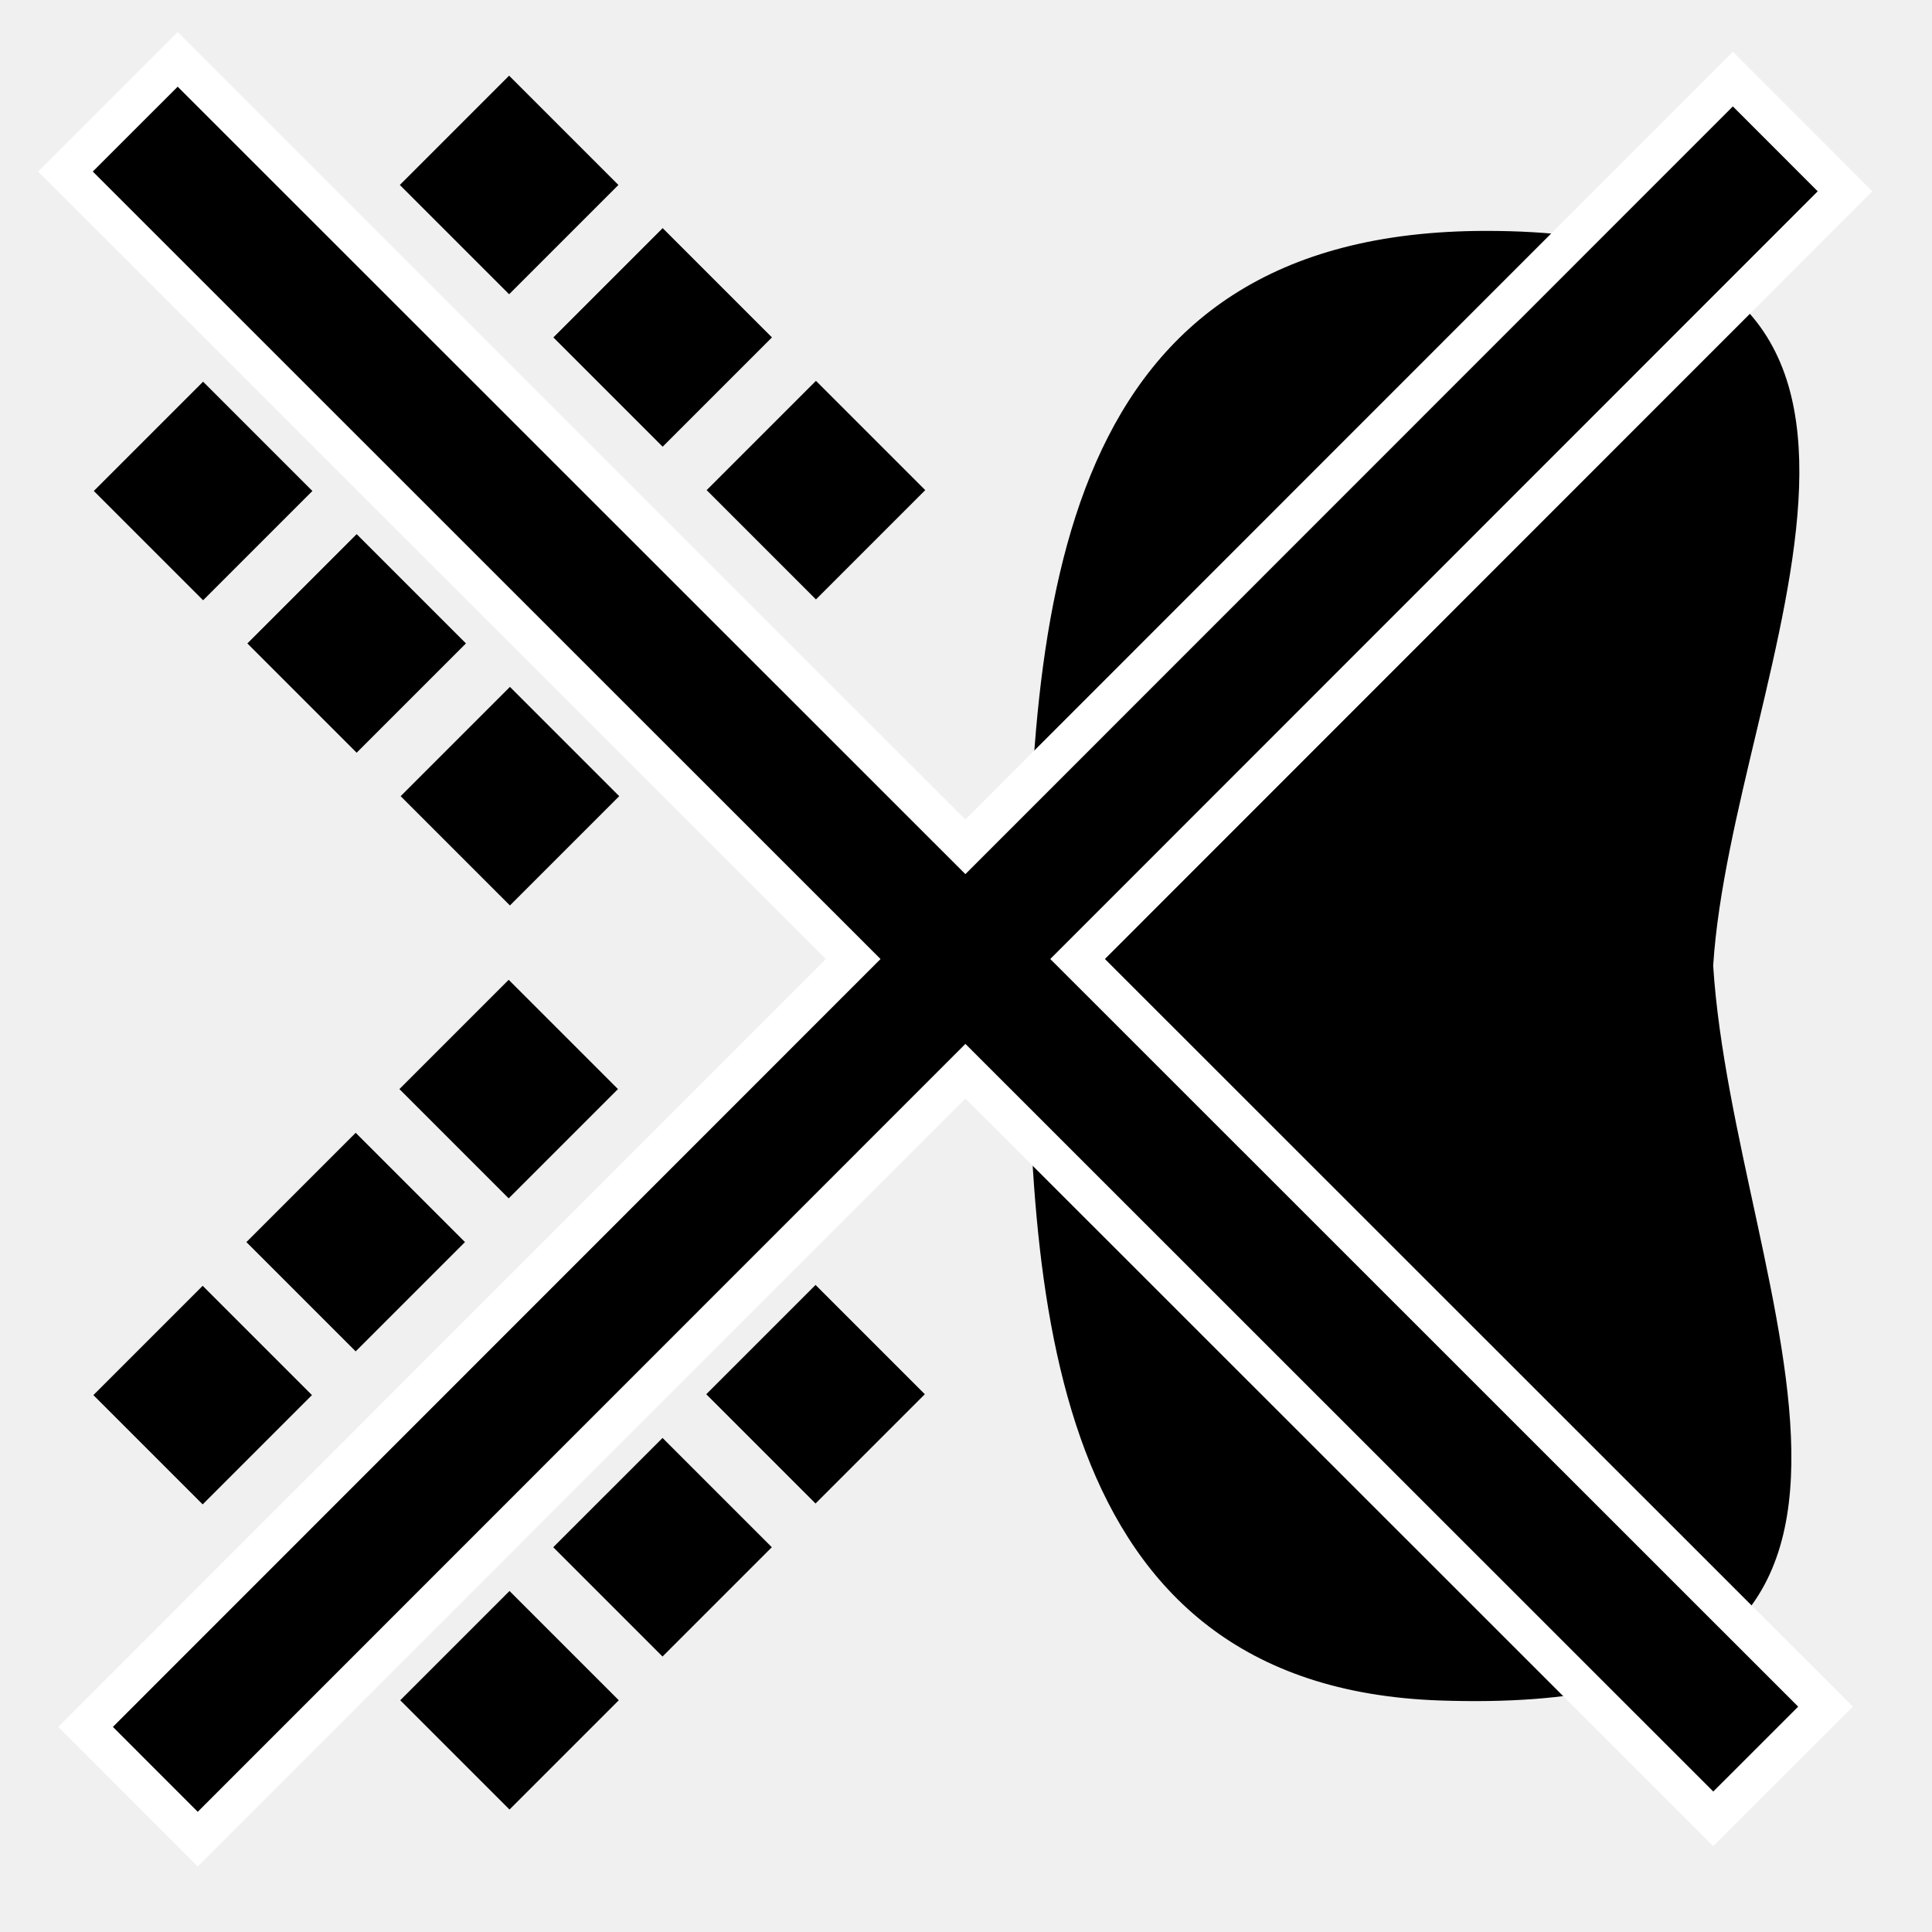
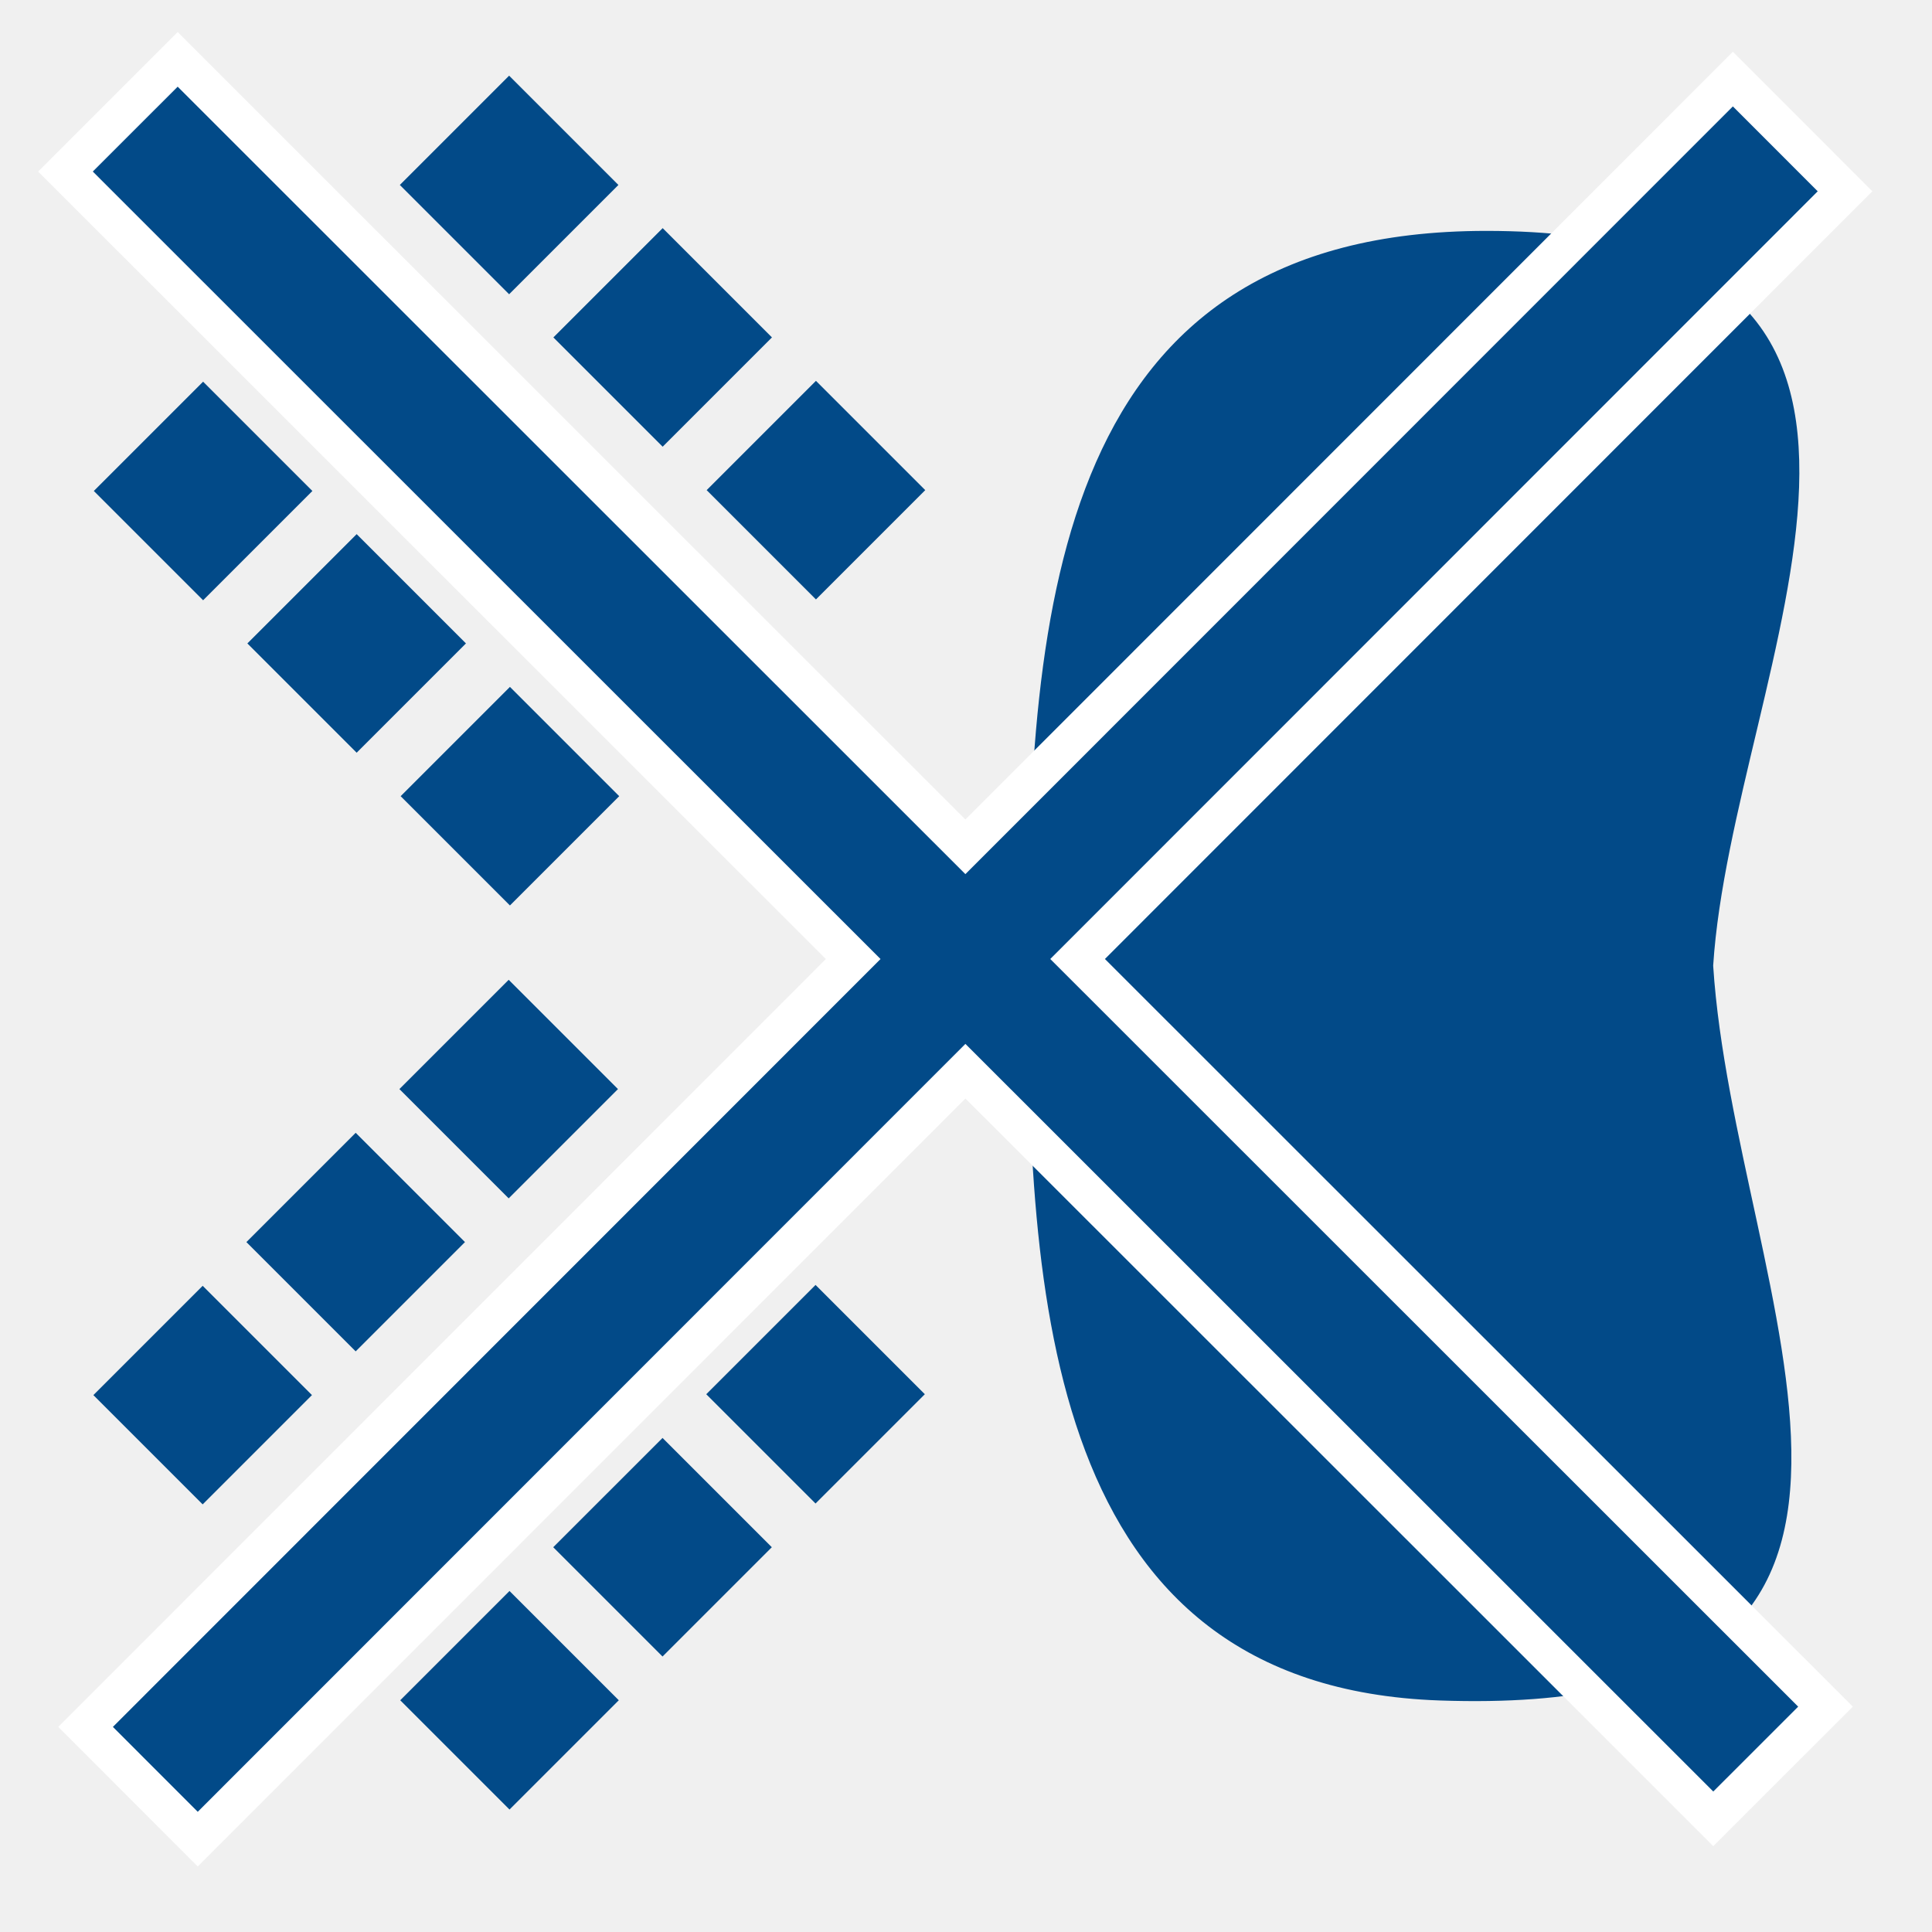
<svg xmlns="http://www.w3.org/2000/svg" version="1.1" id="Layer_1" x="0px" y="0px" width="500px" height="500px" viewBox="0 0 500 500" enable-background="new 0 0 500 500" xml:space="preserve">
  <defs id="defs4292" />
-   <rect x="32.565" y="107.062" transform="matrix(0.7071 -0.7071 0.7071 0.7071 -74.4511 74.3862)" fill="#000000" width="40" height="40" id="rect4252" />
-   <rect x="72.164" y="67.464" transform="matrix(0.7071 -0.7071 0.7071 0.7071 -34.8528 90.788)" fill="#000000" width="39.999" height="40.001" id="rect4254" />
-   <rect x="111.761" y="27.866" transform="matrix(0.7071 -0.7071 0.7071 0.7071 4.746 107.1909)" fill="#000000" width="39.999" height="40.001" id="rect4256" />
-   <rect x="72.305" y="146.519" transform="matrix(0.7071 -0.7071 0.7071 0.7071 -90.7112 114.0419)" fill="#000000" width="40.001" height="40.001" id="rect4258" />
-   <rect x="111.903" y="106.922" transform="matrix(0.7071 -0.7071 0.7071 0.7071 -51.1134 130.441)" fill="#000000" width="40.001" height="39.999" id="rect4260" />
-   <rect x="151.501" y="67.323" transform="matrix(0.7071 -0.7071 0.7071 0.7071 -11.5154 146.8459)" fill="#000000" width="40" height="40" id="rect4262" />
-   <rect x="111.974" y="186.046" transform="matrix(0.7071 -0.7071 0.7071 0.7071 -107.0435 153.6732)" fill="#000000" width="39.999" height="40.001" id="rect4264" />
-   <rect x="151.572" y="146.448" transform="matrix(0.7071 -0.7071 0.7071 0.7071 -67.4445 170.067)" fill="#000000" width="39.999" height="40.001" id="rect4266" />
-   <rect x="191.17" y="106.85" transform="matrix(0.7071 -0.7071 0.7071 0.7071 -27.8474 186.4691)" fill="#000000" width="40.001" height="40.001" id="rect4268" />
-   <rect x="32.458" y="341.045" transform="matrix(0.7071 -0.7071 0.7071 0.7071 -239.9365 142.8461)" fill="#000000" width="40.001" height="40.001" id="rect4270" />
-   <rect x="72.056" y="301.447" transform="matrix(0.7071 -0.7071 0.7071 0.7071 -200.3379 159.248)" fill="#000000" width="39.999" height="40.001" id="rect4272" />
-   <rect x="111.654" y="261.849" transform="matrix(0.7071 -0.7071 0.7071 0.7071 -160.7393 175.6498)" fill="#000000" width="39.999" height="40.001" id="rect4274" />
-   <rect x="72.197" y="380.502" transform="matrix(0.7071 -0.7071 0.7071 0.7071 -256.1935 182.498)" fill="#000000" width="40.001" height="40.001" id="rect4276" />
-   <rect x="111.796" y="340.905" transform="matrix(0.7071 -0.7071 0.7071 0.7071 -216.5901 198.8882)" fill="#000000" width="40" height="39.998" id="rect4278" />
-   <rect x="151.394" y="301.307" transform="matrix(0.7071 -0.7071 0.7071 0.7071 -176.9962 215.2961)" fill="#000000" width="39.999" height="39.999" id="rect4280" />
-   <rect x="111.867" y="420.029" transform="matrix(0.7071 -0.7071 0.7071 0.7071 -272.525 222.1251)" fill="#000000" width="39.998" height="40" id="rect4282" />
-   <rect x="151.465" y="380.43" transform="matrix(0.7071 -0.7071 0.7071 0.7071 -232.9237 238.5201)" fill="#000000" width="39.999" height="40.001" id="rect4284" />
-   <rect x="191.062" y="340.833" transform="matrix(0.7071 -0.7071 0.7071 0.7071 -193.3268 254.9223)" fill="#000000" width="40.001" height="40.001" id="rect4286" />
-   <path fill="#000000" d="M443.368,249.918c4.93-76.658,73.936-190.163-58.732-190.163c-111.139,0-118.596,96.192-118.596,190.163  c0,84.969,4.043,186.586,106.525,190.163C515.438,445.067,448.847,335.106,443.368,249.918z" id="path4288" />
-   <path style="opacity:1;fill:#000000;fill-opacity:1;stroke:#ffffff;stroke-width:10;stroke-miterlimit:4;stroke-dasharray:none;stroke-opacity:1" d="M 45.982 15.363 L 16.941 44.396 L 220.807 248.195 L 22.146 446.92 L 51.178 475.963 L 249.848 277.229 L 443.396 470.713 L 472.438 441.68 L 278.881 248.186 L 477.494 49.508 L 448.463 20.465 L 249.84 219.154 L 45.982 15.363 z " id="rect4340" />
+   <rect x="32.565" y="107.062" transform="matrix(0.7071 -0.7071 0.7071 0.7071 -74.4511 74.3862)" fill="#024A88" width="40" height="40" id="rect4252" />
+   <rect x="72.164" y="67.464" transform="matrix(0.7071 -0.7071 0.7071 0.7071 -34.8528 90.788)" fill="#024A88" width="39.999" height="40.001" id="rect4254" />
+   <rect x="111.761" y="27.866" transform="matrix(0.7071 -0.7071 0.7071 0.7071 4.746 107.1909)" fill="#024A88" width="39.999" height="40.001" id="rect4256" />
+   <rect x="72.305" y="146.519" transform="matrix(0.7071 -0.7071 0.7071 0.7071 -90.7112 114.0419)" fill="#024A88" width="40.001" height="40.001" id="rect4258" />
+   <rect x="111.903" y="106.922" transform="matrix(0.7071 -0.7071 0.7071 0.7071 -51.1134 130.441)" fill="#024A88" width="40.001" height="39.999" id="rect4260" />
+   <rect x="151.501" y="67.323" transform="matrix(0.7071 -0.7071 0.7071 0.7071 -11.5154 146.8459)" fill="#024A88" width="40" height="40" id="rect4262" />
+   <rect x="111.974" y="186.046" transform="matrix(0.7071 -0.7071 0.7071 0.7071 -107.0435 153.6732)" fill="#024A88" width="39.999" height="40.001" id="rect4264" />
+   <rect x="151.572" y="146.448" transform="matrix(0.7071 -0.7071 0.7071 0.7071 -67.4445 170.067)" fill="#024A88" width="39.999" height="40.001" id="rect4266" />
+   <rect x="191.17" y="106.85" transform="matrix(0.7071 -0.7071 0.7071 0.7071 -27.8474 186.4691)" fill="#024A88" width="40.001" height="40.001" id="rect4268" />
+   <rect x="32.458" y="341.045" transform="matrix(0.7071 -0.7071 0.7071 0.7071 -239.9365 142.8461)" fill="#024A88" width="40.001" height="40.001" id="rect4270" />
+   <rect x="72.056" y="301.447" transform="matrix(0.7071 -0.7071 0.7071 0.7071 -200.3379 159.248)" fill="#024A88" width="39.999" height="40.001" id="rect4272" />
+   <rect x="111.654" y="261.849" transform="matrix(0.7071 -0.7071 0.7071 0.7071 -160.7393 175.6498)" fill="#024A88" width="39.999" height="40.001" id="rect4274" />
+   <rect x="72.197" y="380.502" transform="matrix(0.7071 -0.7071 0.7071 0.7071 -256.1935 182.498)" fill="#024A88" width="40.001" height="40.001" id="rect4276" />
+   <rect x="111.796" y="340.905" transform="matrix(0.7071 -0.7071 0.7071 0.7071 -216.5901 198.8882)" fill="#024A88" width="40" height="39.998" id="rect4278" />
+   <rect x="151.394" y="301.307" transform="matrix(0.7071 -0.7071 0.7071 0.7071 -176.9962 215.2961)" fill="#024A88" width="39.999" height="39.999" id="rect4280" />
+   <rect x="111.867" y="420.029" transform="matrix(0.7071 -0.7071 0.7071 0.7071 -272.525 222.1251)" fill="#024A88" width="39.998" height="40" id="rect4282" />
+   <rect x="151.465" y="380.43" transform="matrix(0.7071 -0.7071 0.7071 0.7071 -232.9237 238.5201)" fill="#024A88" width="39.999" height="40.001" id="rect4284" />
+   <rect x="191.062" y="340.833" transform="matrix(0.7071 -0.7071 0.7071 0.7071 -193.3268 254.9223)" fill="#024A88" width="40.001" height="40.001" id="rect4286" />
+   <path fill="#024A88" d="M443.368,249.918c4.93-76.658,73.936-190.163-58.732-190.163c-111.139,0-118.596,96.192-118.596,190.163  c0,84.969,4.043,186.586,106.525,190.163C515.438,445.067,448.847,335.106,443.368,249.918z" id="path4288" />
+   <path style="opacity:1;fill:#024A88;fill-opacity:1;stroke:#ffffff;stroke-width:10;stroke-miterlimit:4;stroke-dasharray:none;stroke-opacity:1" d="M 45.982 15.363 L 16.941 44.396 L 220.807 248.195 L 22.146 446.92 L 51.178 475.963 L 249.848 277.229 L 443.396 470.713 L 472.438 441.68 L 278.881 248.186 L 477.494 49.508 L 448.463 20.465 L 249.84 219.154 L 45.982 15.363 z " id="rect4340" />
</svg>
